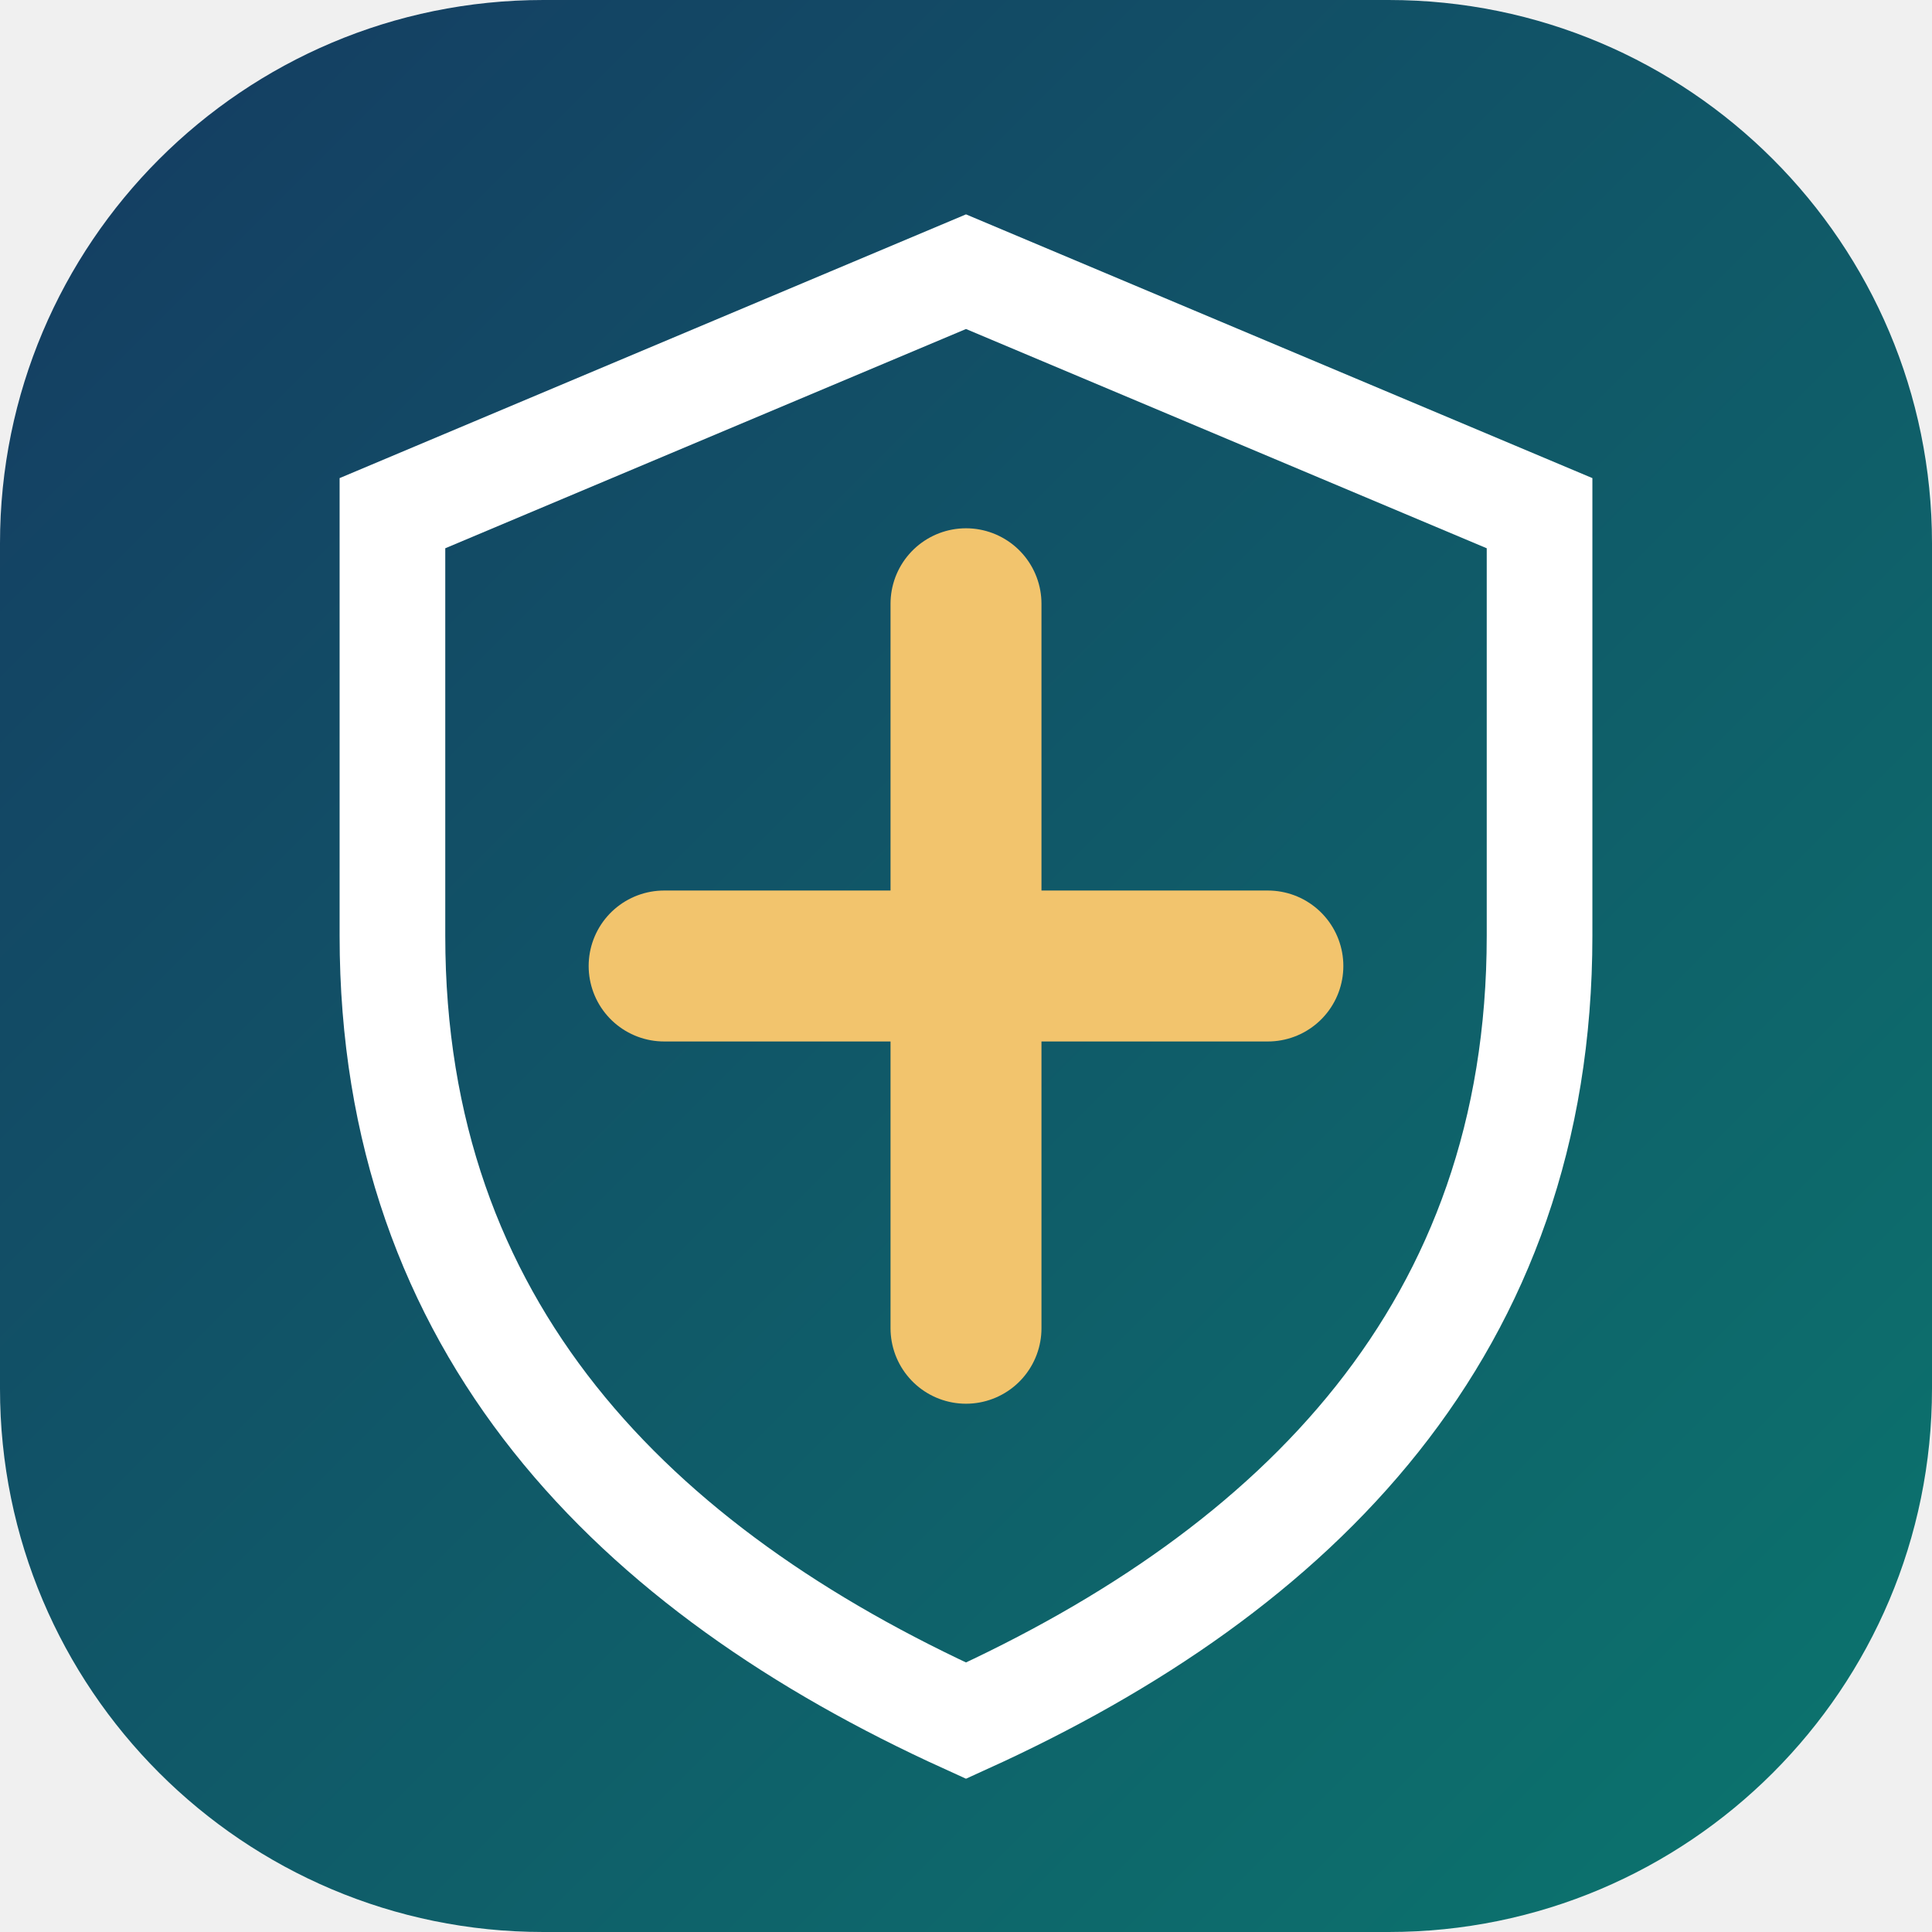
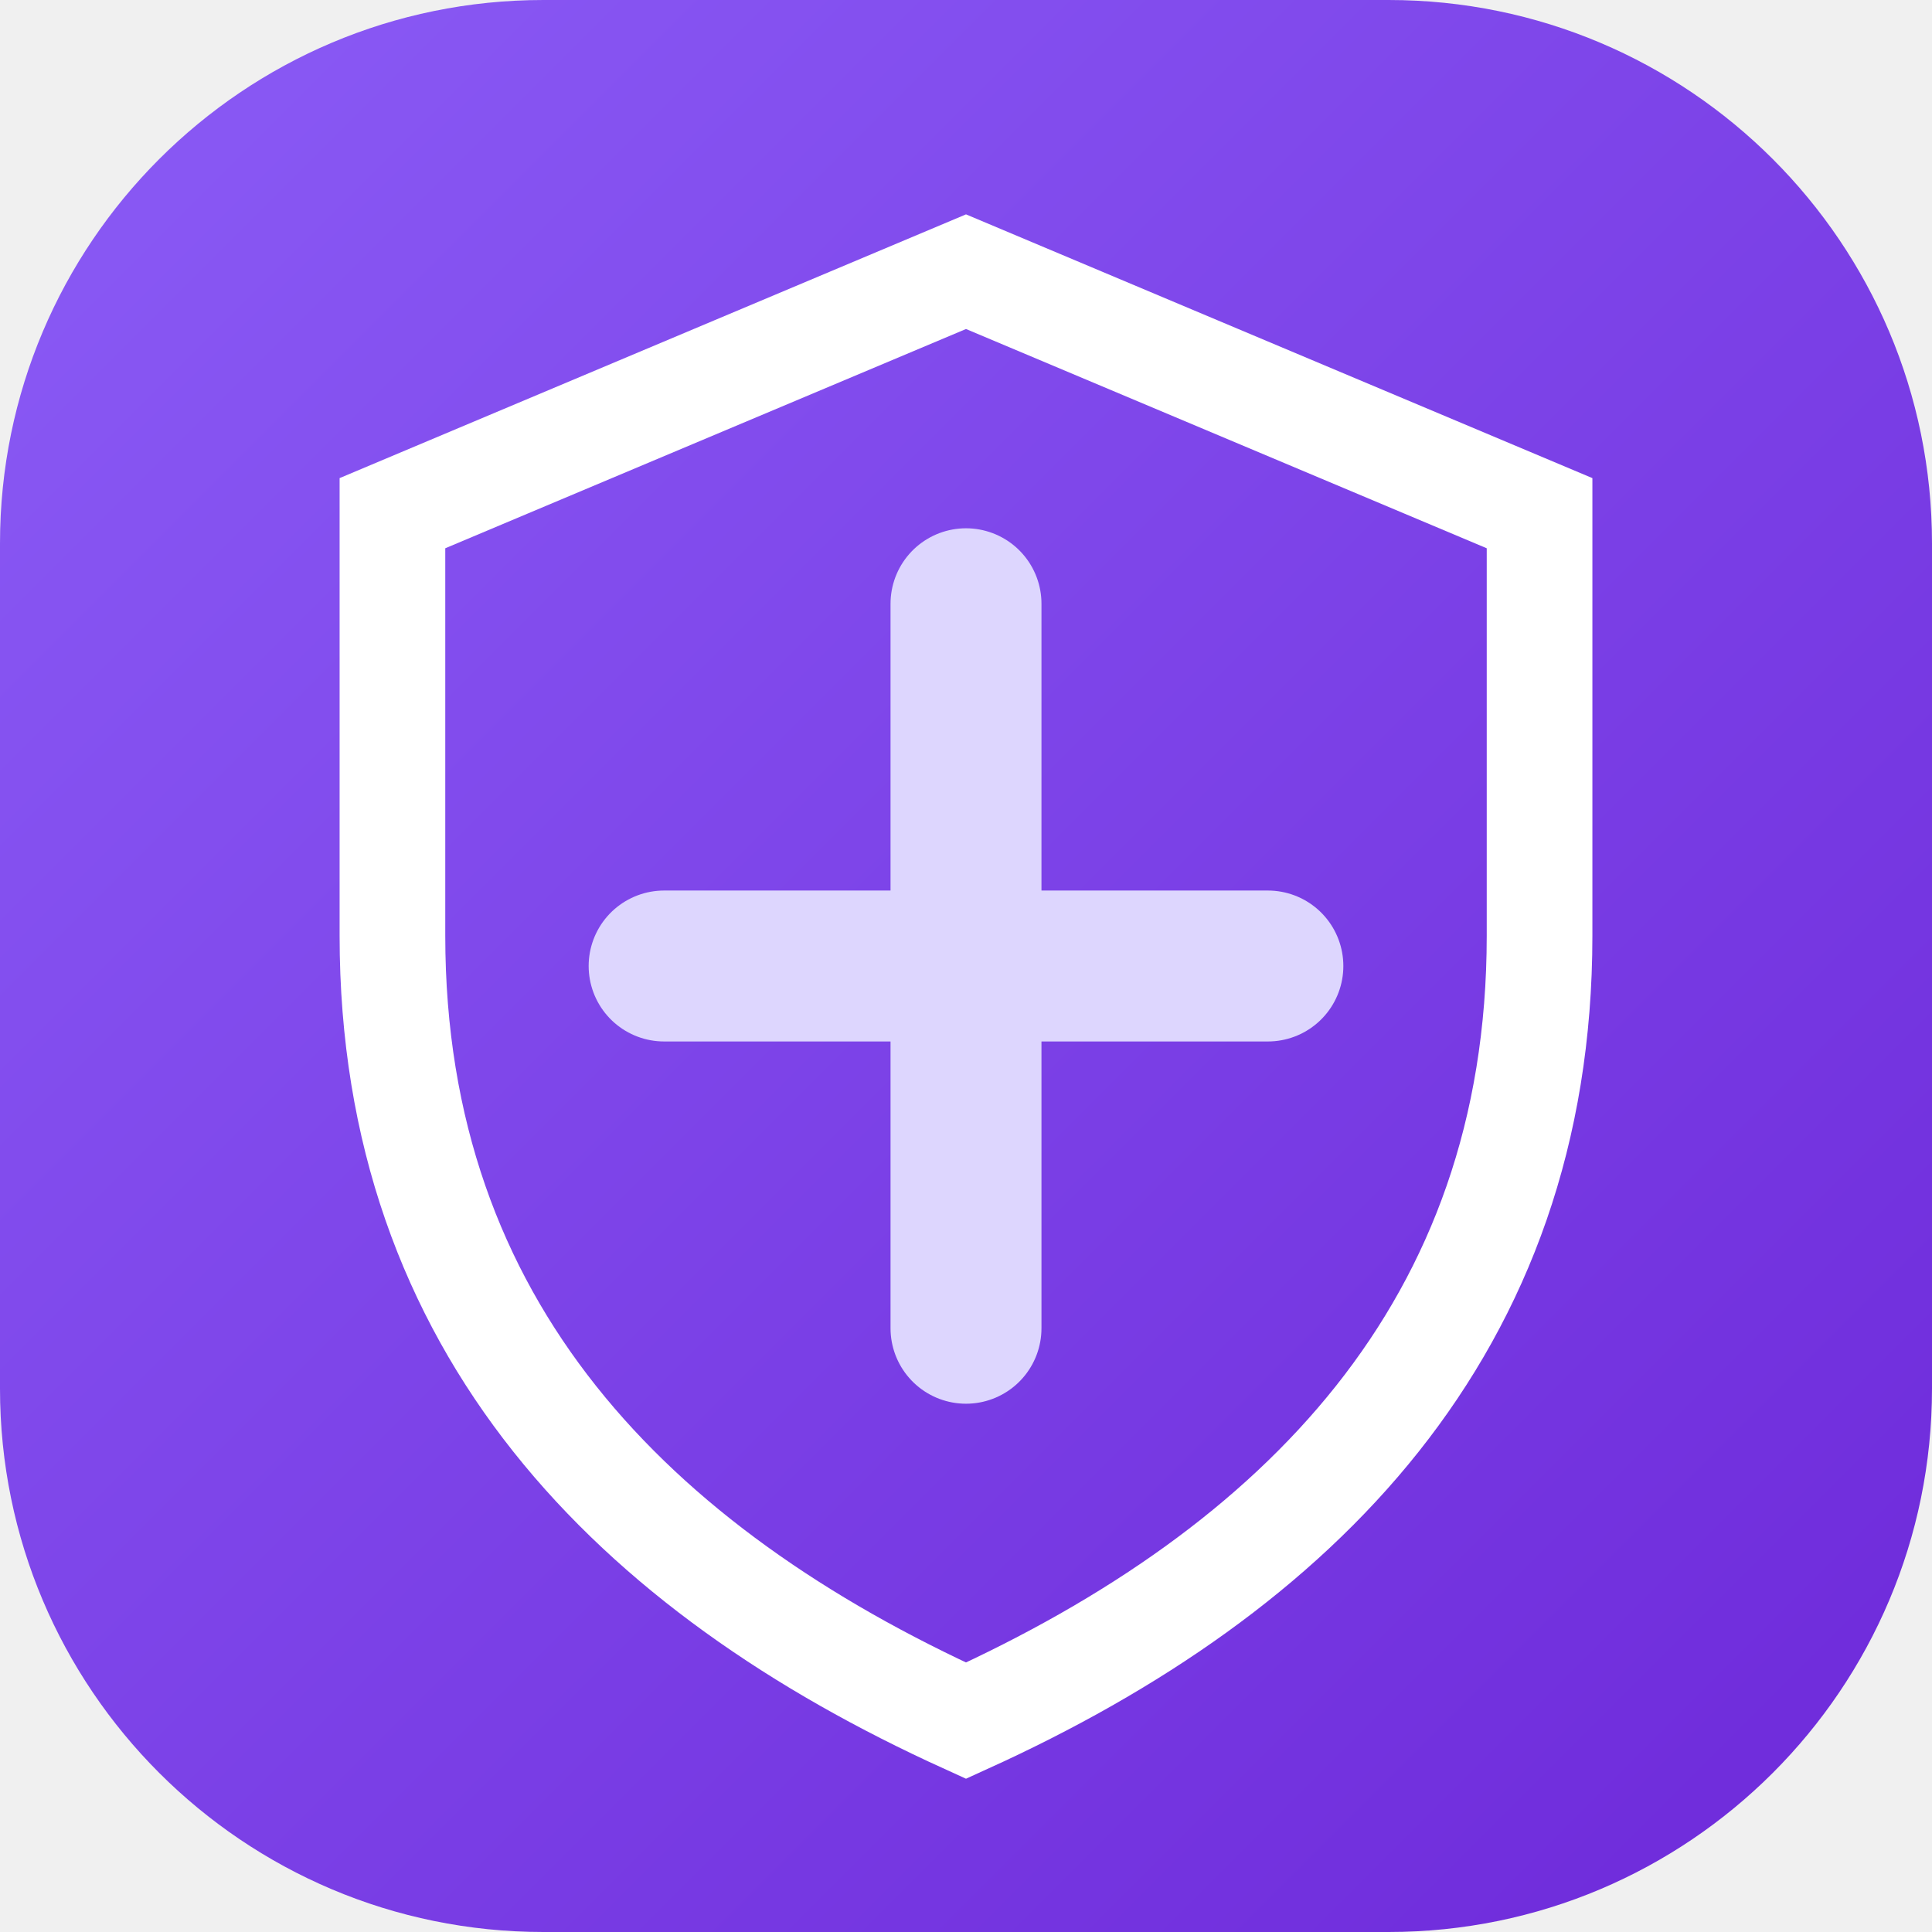
<svg xmlns="http://www.w3.org/2000/svg" viewBox="0 0 64 64">
  <defs>
    <linearGradient id="g" x1="0" y1="0" x2="1" y2="1">
-       <stop stop-color="#153b62" />
-       <stop offset="1" stop-color="#0b766e" />
+       <stop stop-color="#8b5cf6" />
+       <stop offset="1" stop-color="#6d28d9" />
    </linearGradient>
  </defs>
  <rect width="64" height="64" rx="18" fill="url(#g)" />
  <path d="M32 9 51 17v14c0 13-8 21-19 26C21 52 13 44 13 31V17l19-8Z" fill="none" stroke="#fff" stroke-width="3.5" />
-   <path d="M32 20v24M22 32h20" stroke="#f2c46d" stroke-width="5" stroke-linecap="round" />
+   <path d="M32 20v24M22 32h20" stroke="#ddd6fe" stroke-width="5" stroke-linecap="round" />
</svg>
